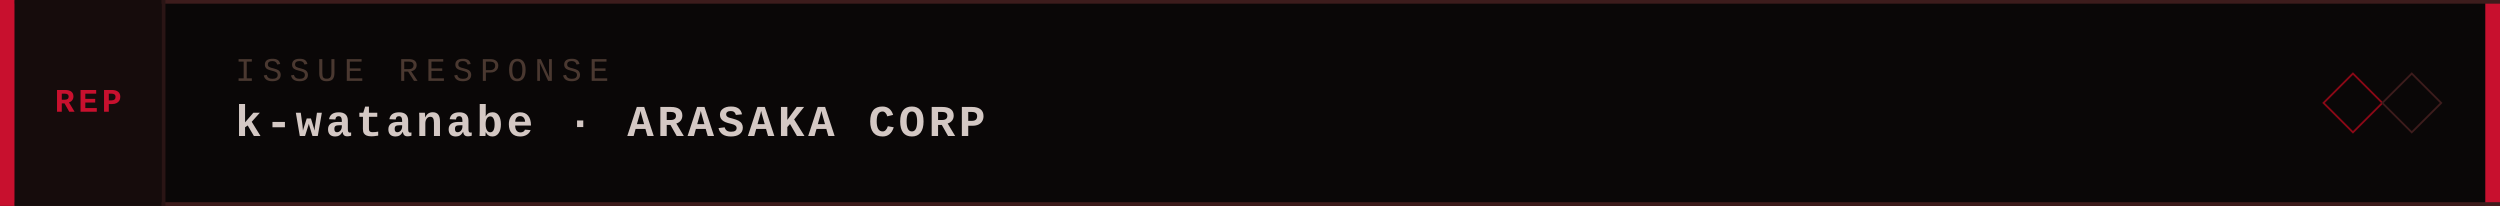
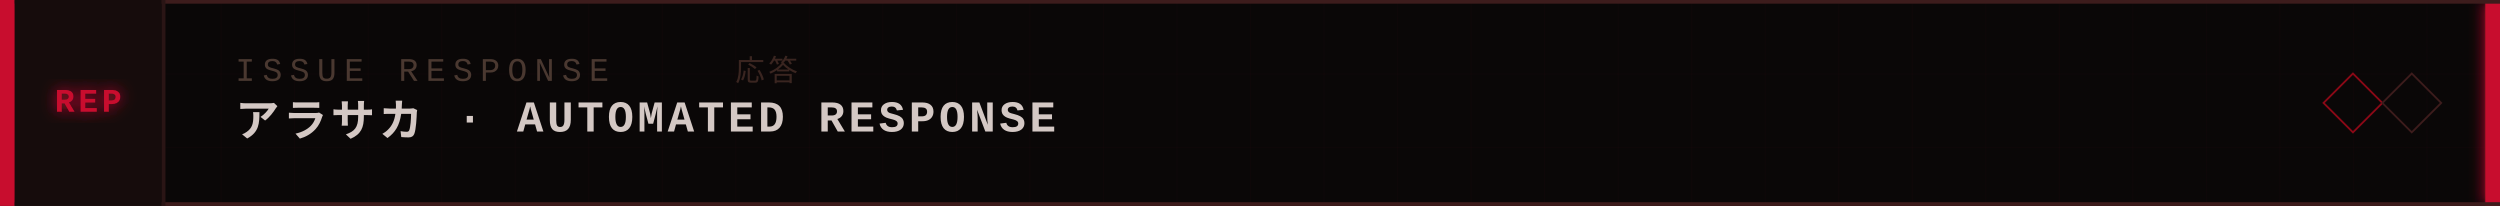
- <svg xmlns="http://www.w3.org/2000/svg" id="svg1" width="100%" viewBox="0 0 680 56">
+ <svg xmlns="http://www.w3.org/2000/svg" id="arasaka-issue-reply" width="100%" viewBox="0 0 680 56">
+   <defs>
+     <filter id="glow-red" x="-50%" y="-50%" width="200%" height="200%">
+       <feGaussianBlur in="SourceGraphic" stdDeviation="2" result="blur" />
+       <feMerge>
+         <feMergeNode in="blur" />
+         <feMergeNode in="SourceGraphic" />
+       </feMerge>
+     </filter>
+     <pattern id="grid" width="20" height="20" patternUnits="userSpaceOnUse">
+       <line x1="0" y1="0" x2="20" y2="0" stroke="#C8102E" stroke-width="0.3" opacity="0.04" />
+       <line x1="0" y1="0" x2="0" y2="20" stroke="#C8102E" stroke-width="0.3" opacity="0.04" />
+     </pattern>
+   </defs>
  <rect width="680" height="56" fill="#0a0707" />
  <rect width="680" height="56" fill="none" stroke="#2a1515" stroke-width="0.5" />
-   <rect width="4" height="56" fill="#C8102E" />
-   <rect x="676" width="4" height="56" fill="#C8102E" />
+   <rect x="44" y="0" width="632" height="56" fill="url(#grid)" />
+   <g filter="url(#glow-red)">
+     <rect width="4" height="56" fill="#C8102E" />
+     <rect x="676" width="4" height="56" fill="#C8102E" />
+   </g>
  <rect x="4" y="0" width="676" height="1" fill="#3d1c1c" />
  <rect x="4" y="55" width="676" height="1" fill="#3d1c1c" />
  <rect x="4" y="0" width="40" height="56" fill="#160c0c" />
  <rect x="44" y="0" width="1" height="56" fill="#2a1515" />
-   <text x="24" y="28" text-anchor="middle" dominant-baseline="central" font-family="'Courier New',monospace" font-size="9" font-weight="700" fill="#C8102E" letter-spacing="1">REP
+   <text x="24" y="28" text-anchor="middle" dominant-baseline="central" font-family="'Courier New',monospace" font-size="9" font-weight="700" fill="#C8102E" letter-spacing="1" filter="url(#glow-red)">REP
    </text>
  <text x="64" y="22" font-family="'Courier New',monospace" font-size="9" fill="#4a3830" letter-spacing="2">ISSUE
        RESPONSE
    </text>
-   <text x="64" y="37" font-family="'Courier New',monospace" font-size="12" font-weight="700" fill="#d4c8c4" letter-spacing="1">k-watanabe · ARASAKA CORP
+   <text x="200" y="22" font-family="'Courier New',monospace" font-size="8" fill="#3a2520" letter-spacing="1">応答
+     </text>
+   <text x="64" y="37" font-family="'Courier New',monospace" font-size="12" font-weight="700" fill="#d4c8c4" letter-spacing="1">アラサカ · AUTOMATED RESPONSE
    </text>
  <polygon points="640,20 648,28 640,36 632,28" fill="none" stroke="#8B0816" stroke-width="0.5" />
  <polygon points="656,20 664,28 656,36 648,28" fill="none" stroke="#3d1c1c" stroke-width="0.5" />
</svg>
